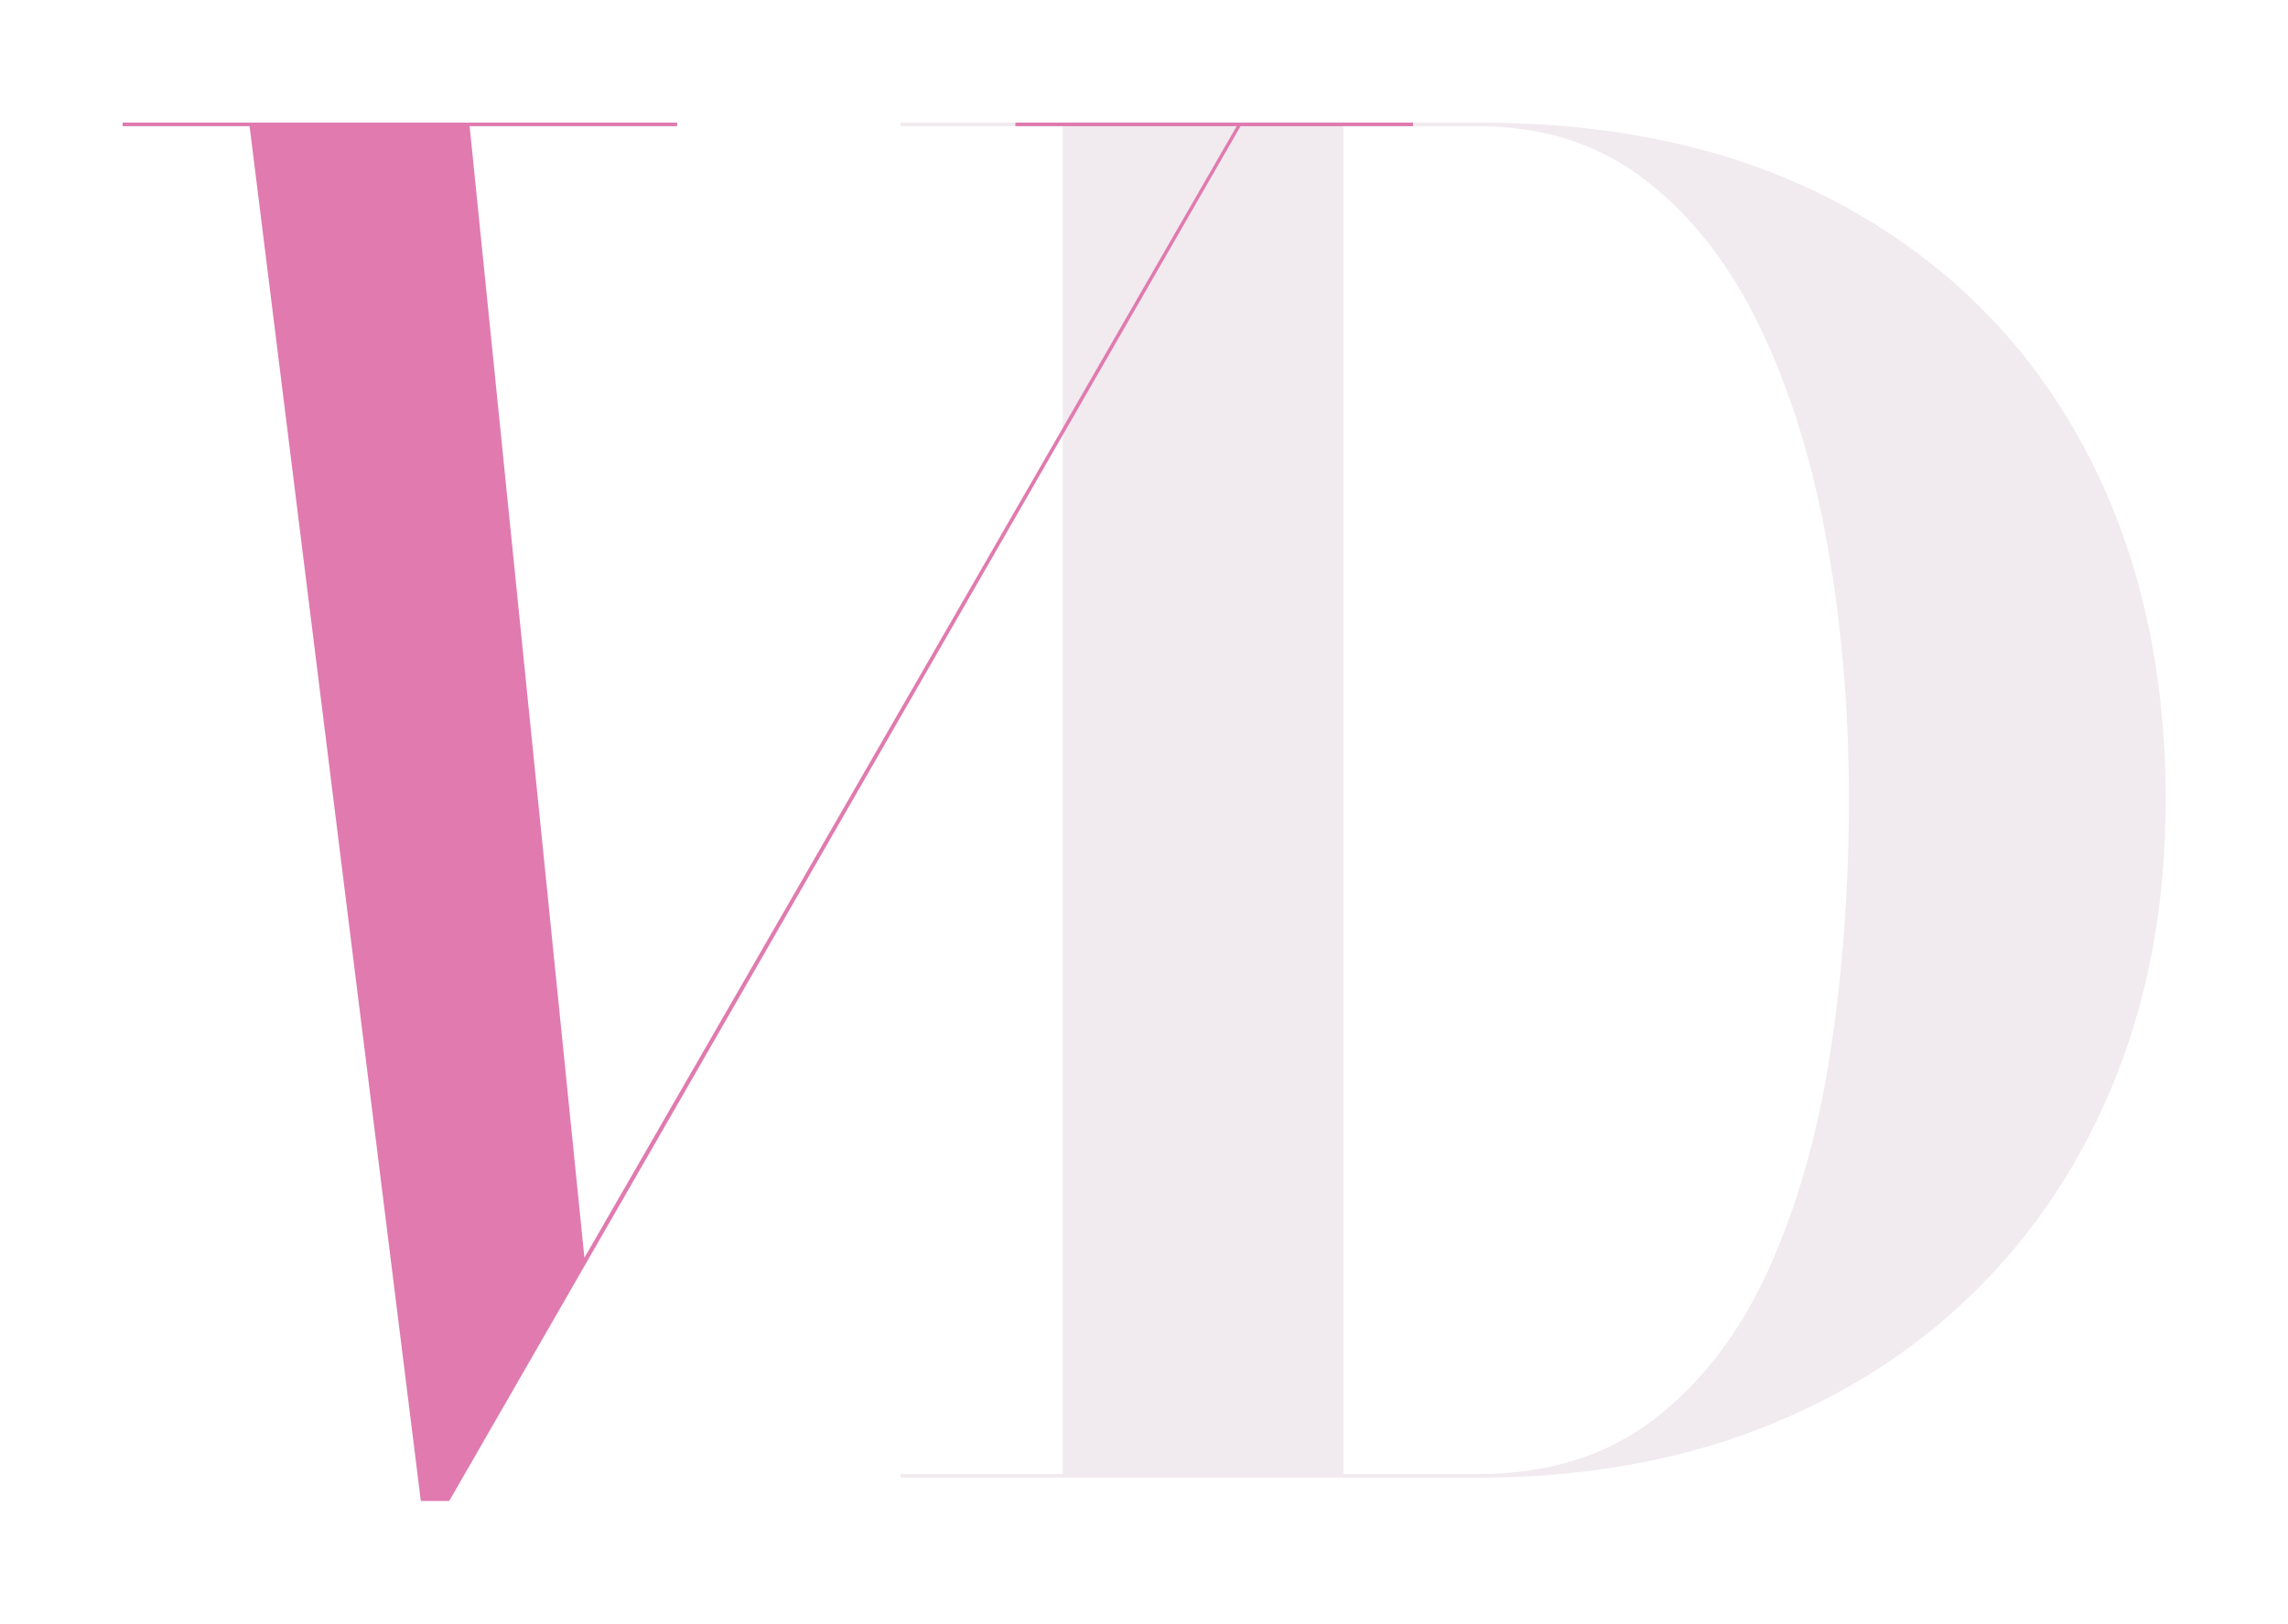
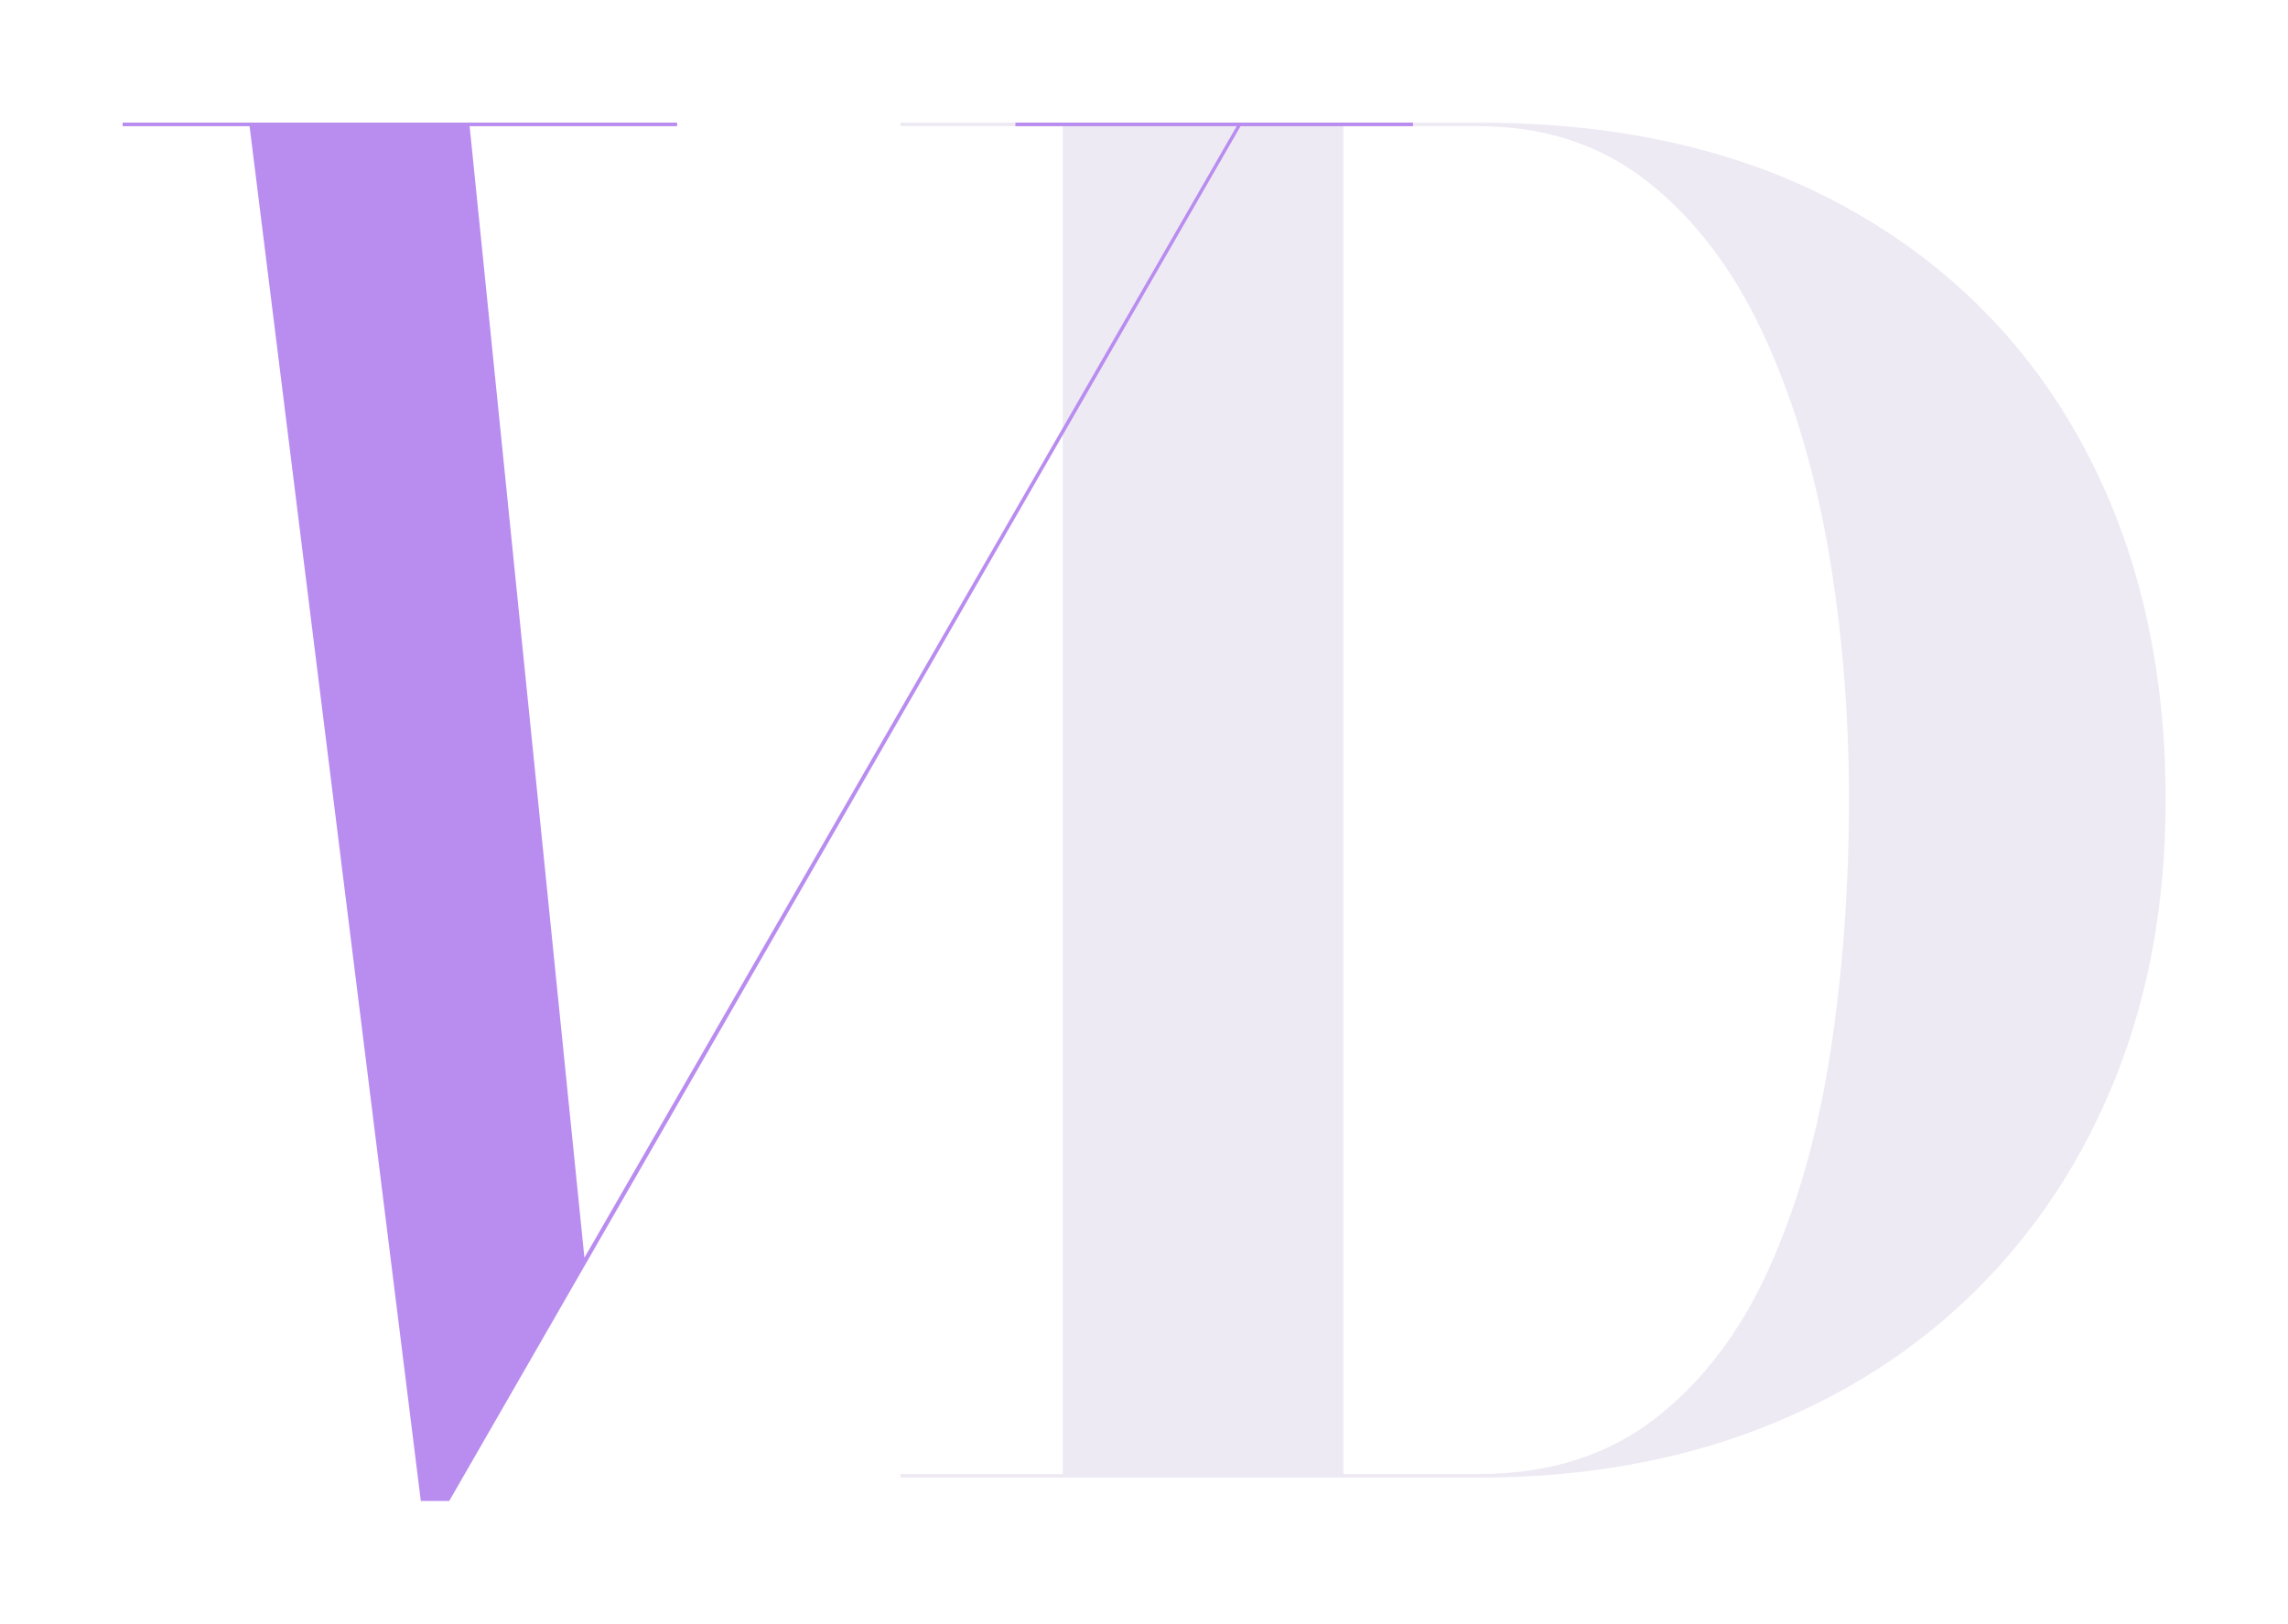
<svg xmlns="http://www.w3.org/2000/svg" viewBox="0 0 2532 1797">
  <g transform="translate(-102.9,1635.7) scale(1,-1)">
-     <path d="M673.285 1500Q911 1500 1081.162 1405.5Q1251.324 1311 1342.412 1142.0Q1433.5 973 1433.5 750Q1433.5 582.5 1379.0 445.0Q1324.5 307.5 1224.0 207.75Q1123.5 108 983.75 54.0Q844 0 673 0H33.5V4H213V1496H33.5V1500ZM523.5 4H673Q788.5 4 867.25 64.5Q946 125 993.5 229.25Q1041 333.5 1062.0 468.0Q1083 602.5 1083 750.5Q1083 898 1059.25 1032.139Q1035.5 1166.279 986.0 1270.639Q936.5 1375 859.0 1435.5Q781.5 1496 673 1496H523.5Z" transform="translate(1066.0,0)" fill="#F1EAEE" />
-     <path d="M568.6 -25.8 378.6 1500H622.203L749.643 243.441L1473.763 1500H1478.043L600.043 -25.8ZM238.6 1496V1500H852.203V1496ZM1226.603 1496V1500H1666.603V1496Z" fill="#E07AAF" />
+     <path d="M673.285 1500Q911 1500 1081.162 1405.5Q1251.324 1311 1342.412 1142.0Q1433.5 973 1433.5 750Q1433.5 582.5 1379.0 445.0Q1324.5 307.5 1224.0 207.75Q1123.5 108 983.75 54.0Q844 0 673 0H33.5V4H213V1496H33.5V1500ZM523.5 4H673Q788.5 4 867.25 64.5Q946 125 993.5 229.25Q1041 333.5 1062.0 468.0Q1083 602.5 1083 750.5Q1083 898 1059.25 1032.139Q1035.5 1166.279 986.0 1270.639Q936.5 1375 859.0 1435.5Q781.5 1496 673 1496H523.5Z" transform="translate(1066.0,0)" fill="#EEEAF4" />
+     <path d="M568.6 -25.8 378.6 1500H622.203L749.643 243.441L1473.763 1500H1478.043L600.043 -25.8ZM238.6 1496V1500H852.203V1496ZM1226.603 1496V1500H1666.603V1496Z" fill="#B98CF0" />
  </g>
</svg>
